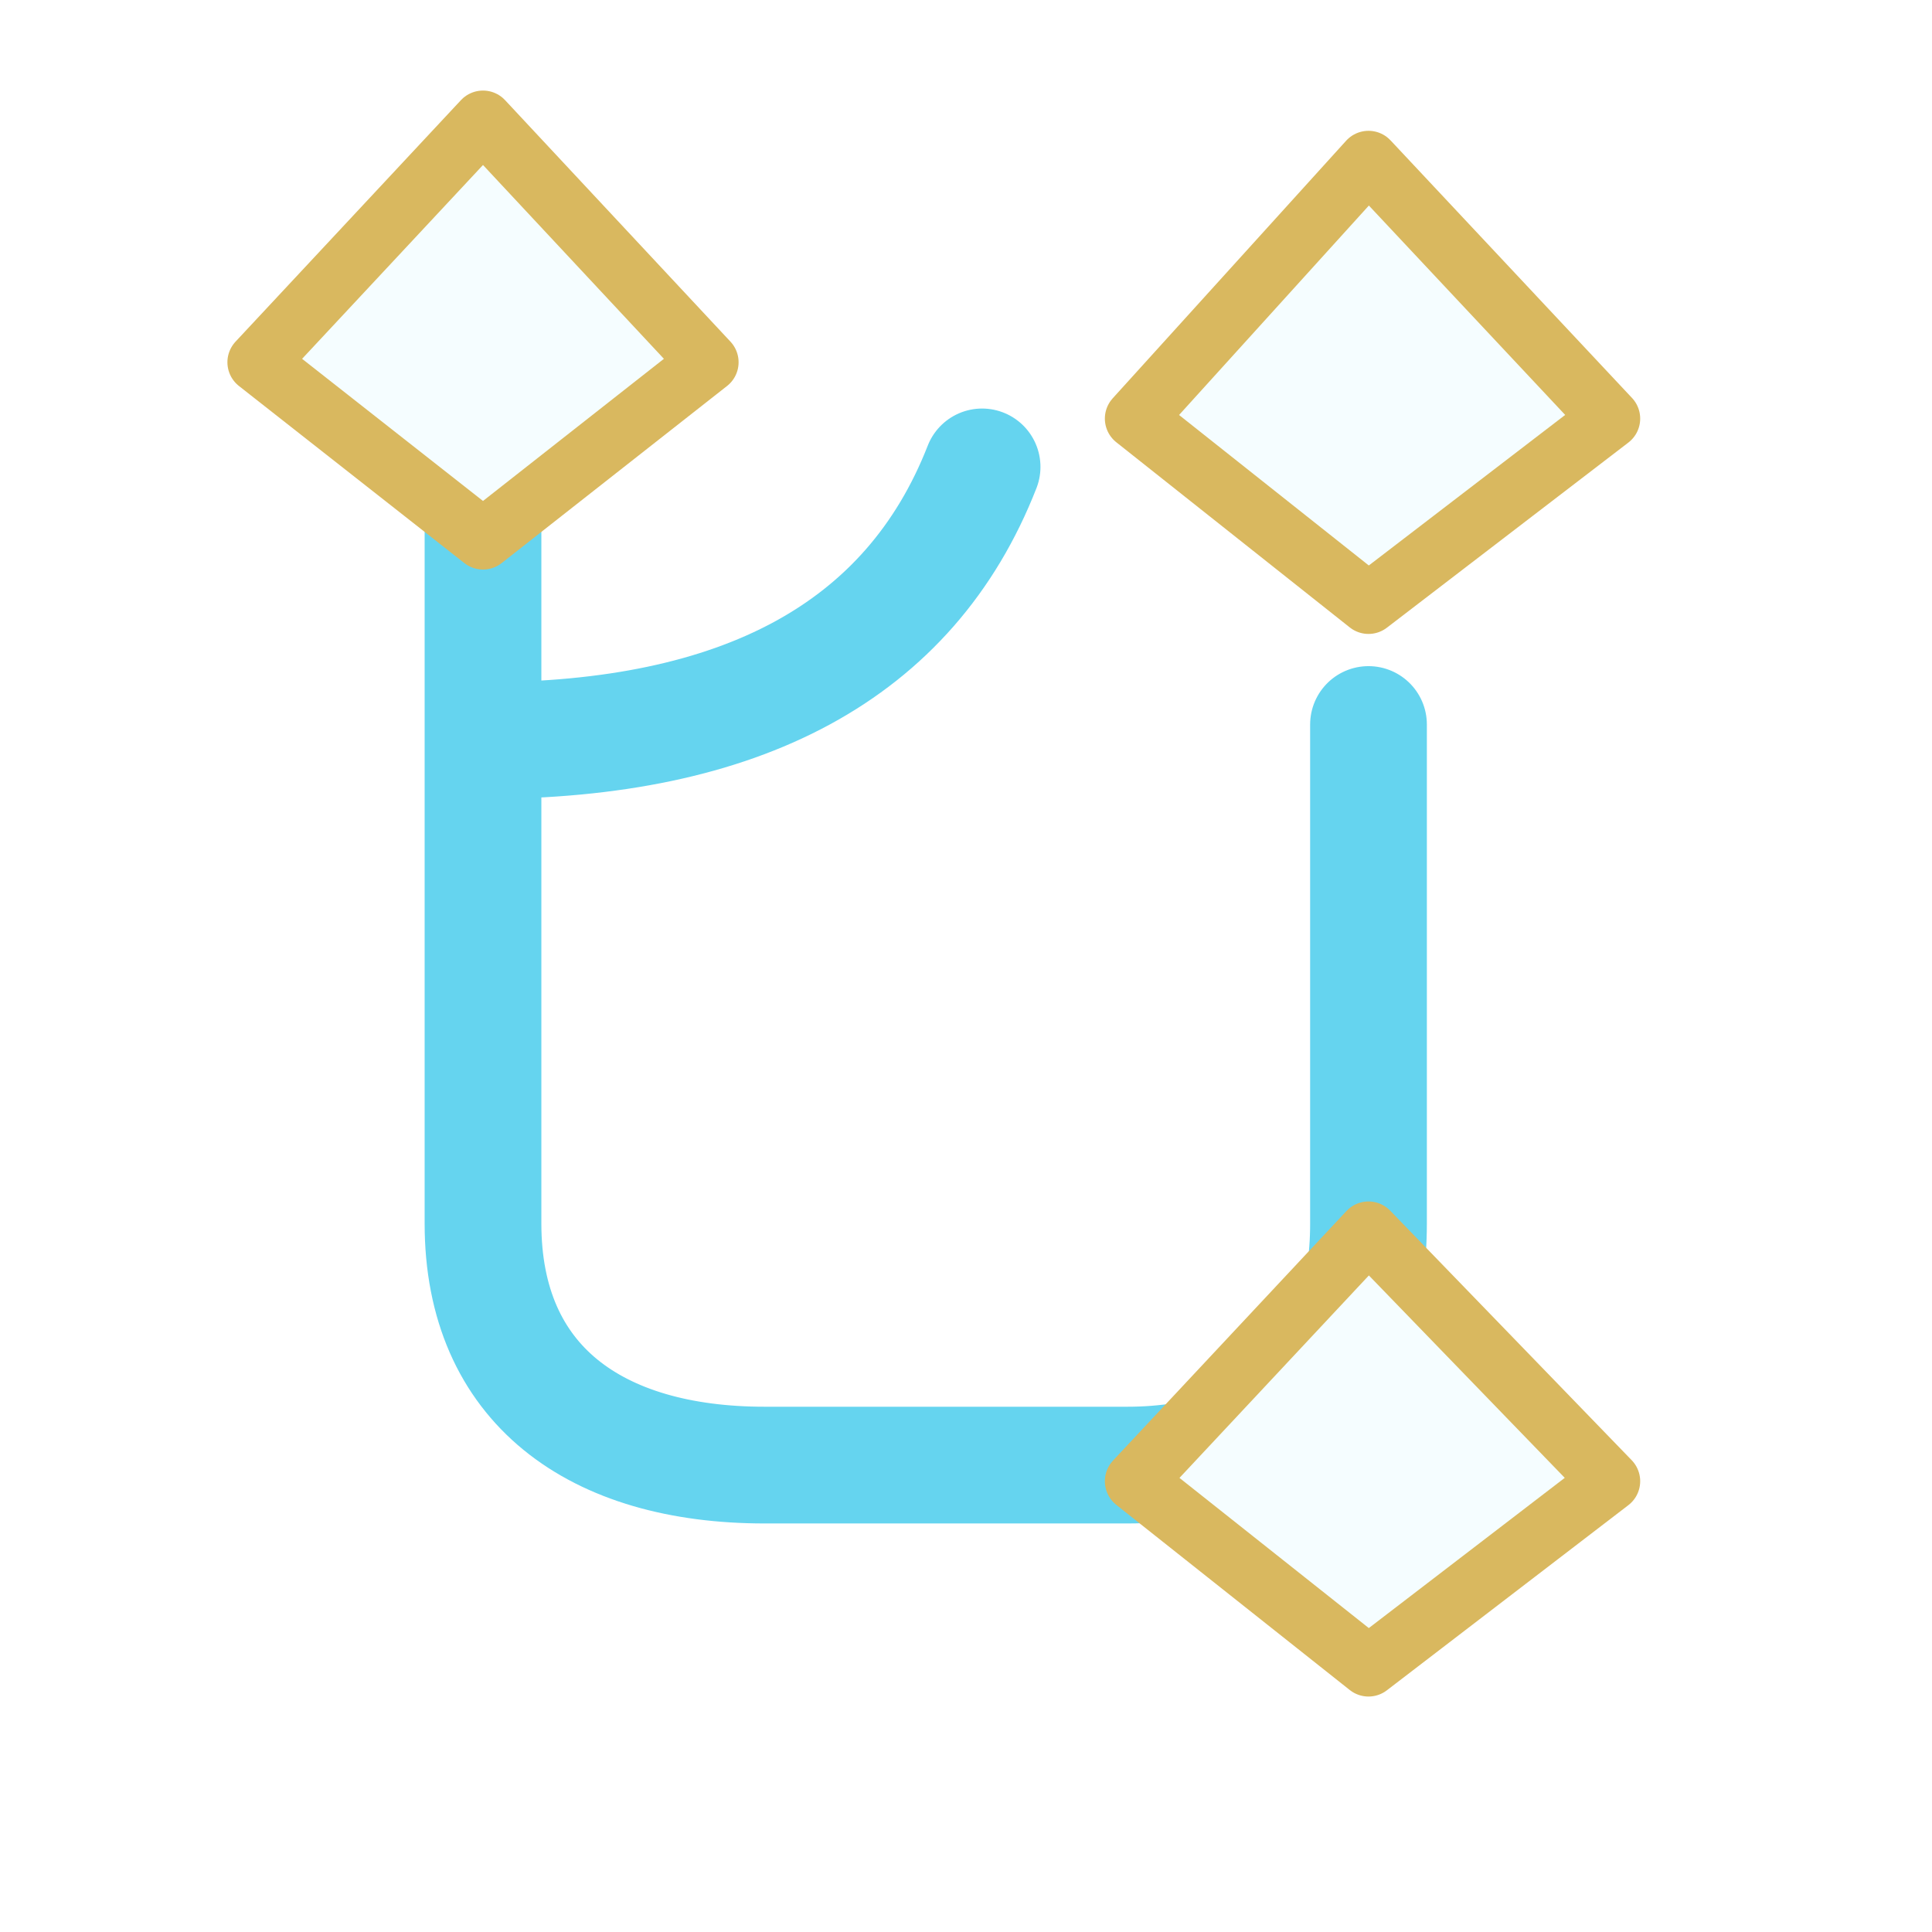
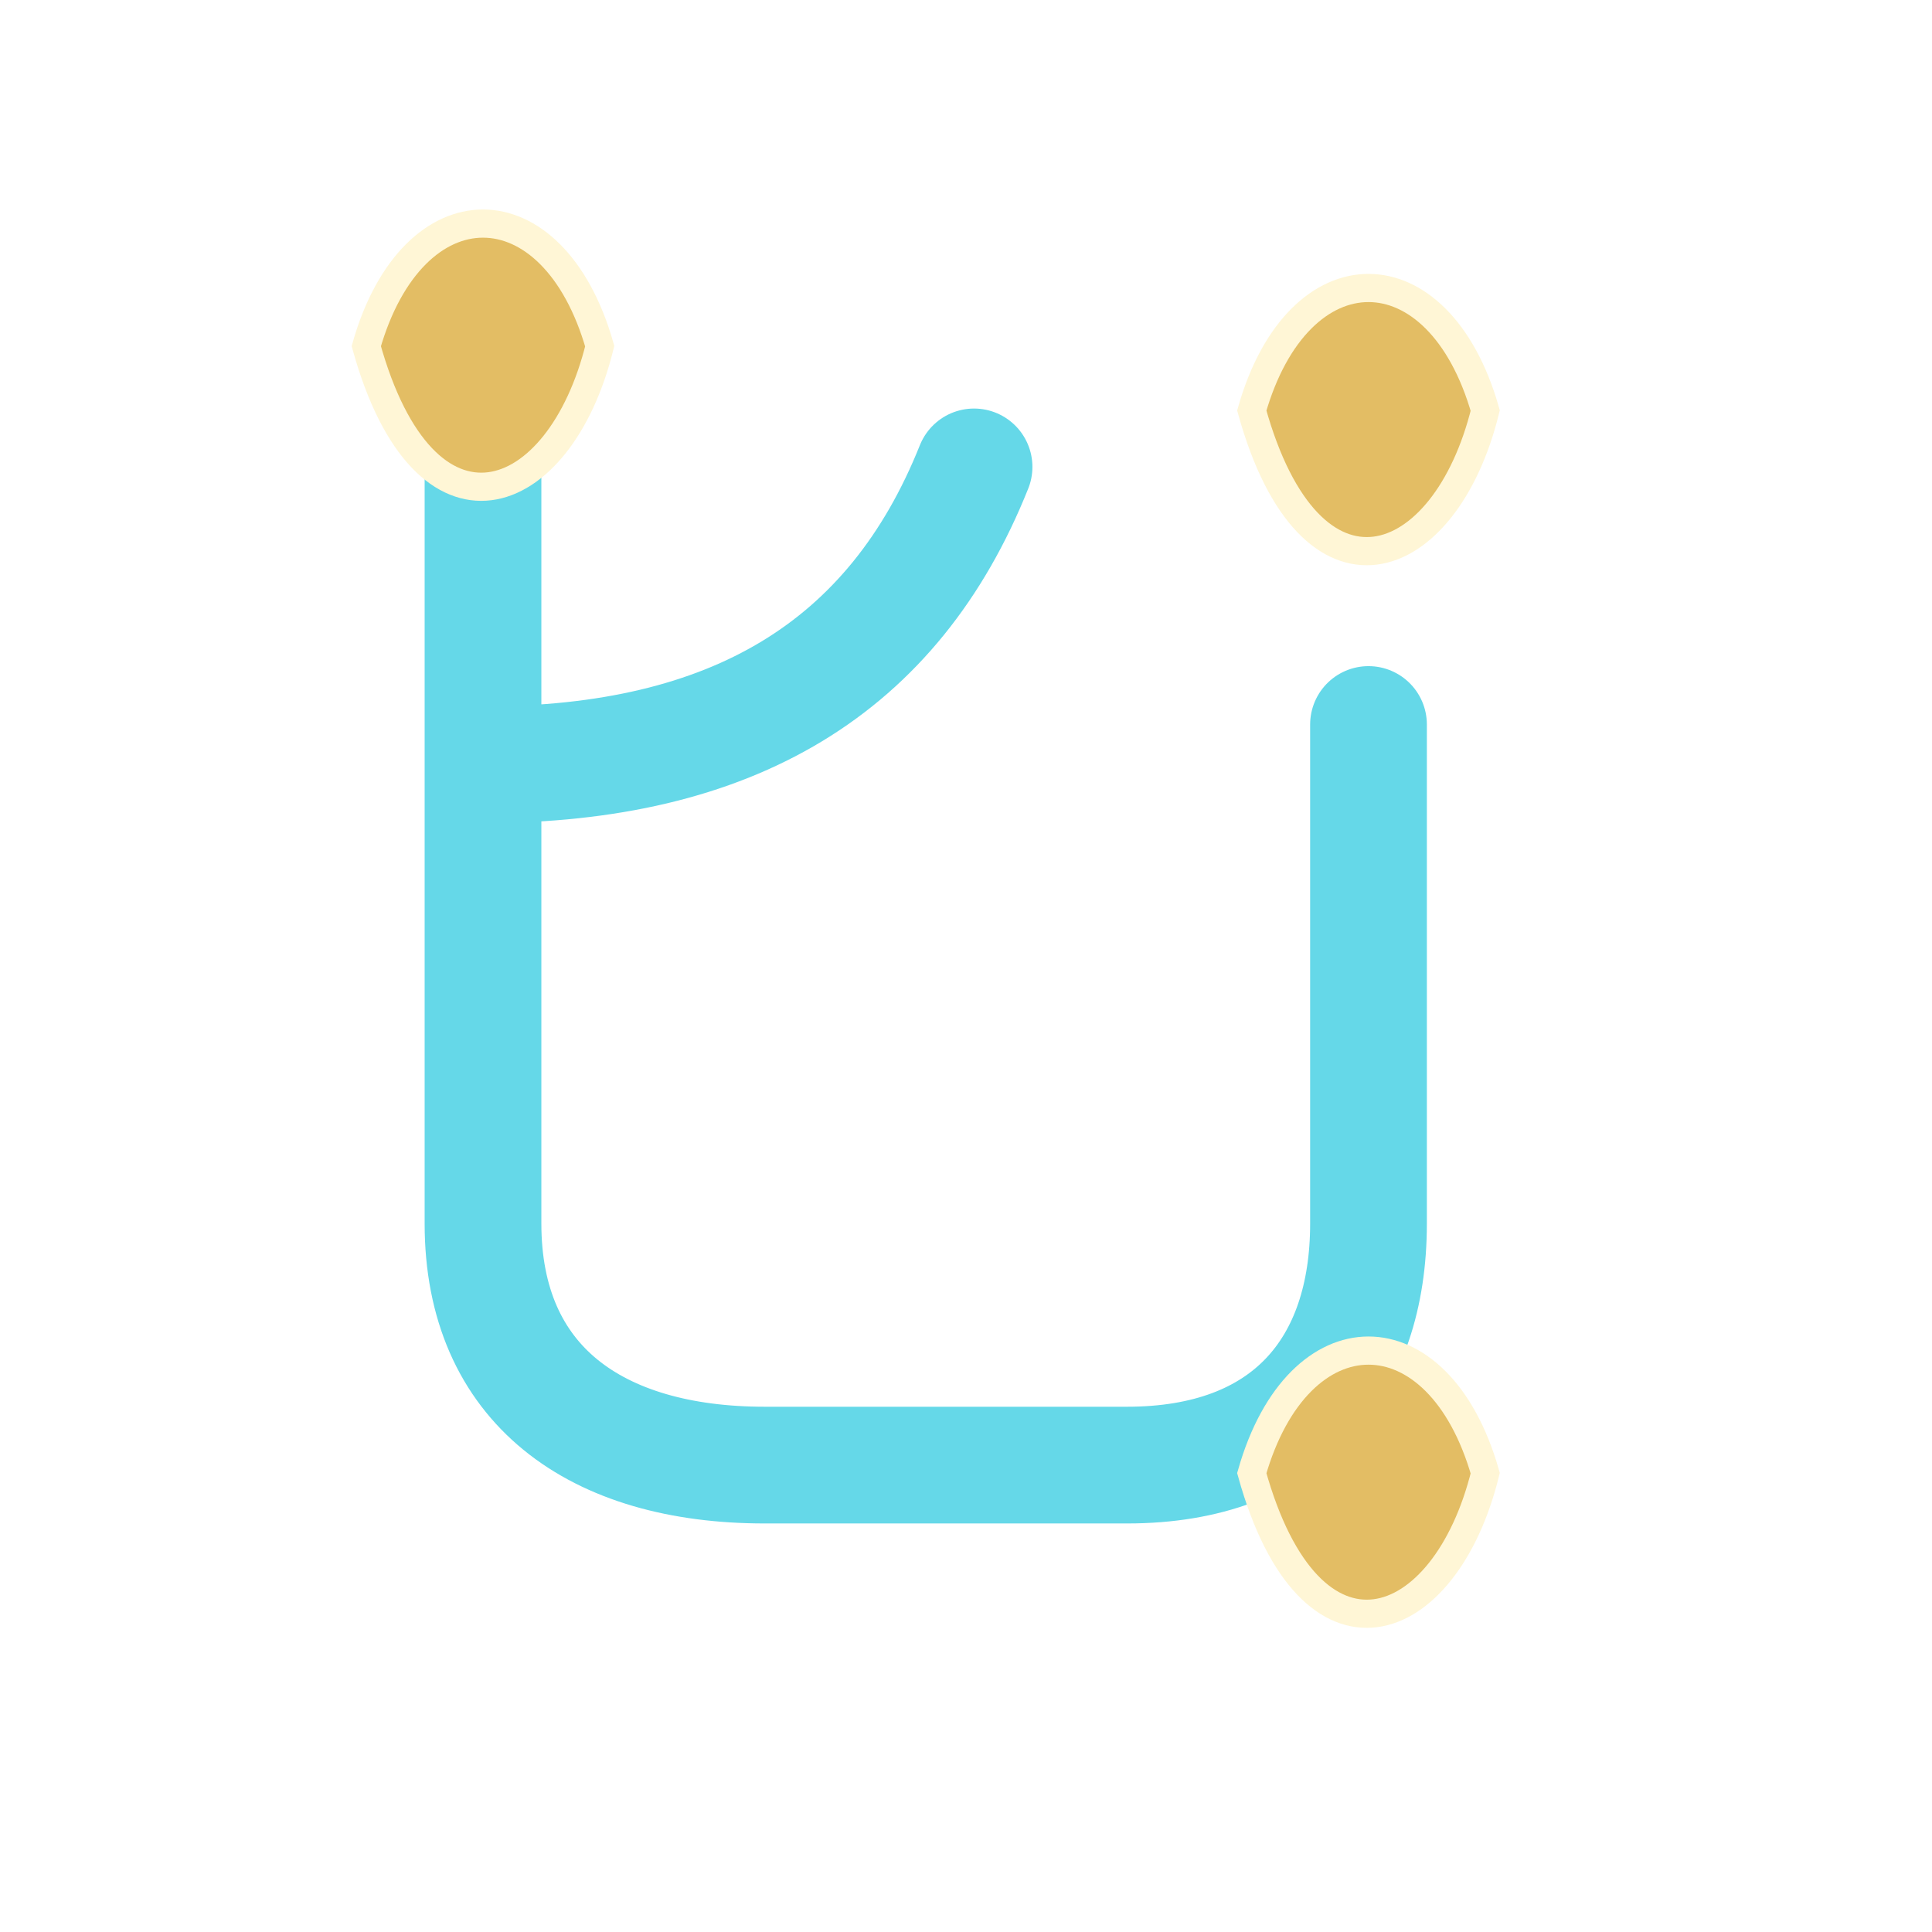
- <svg xmlns="http://www.w3.org/2000/svg" class="dream-xuan-svg" viewBox="0 0 24 24" aria-hidden="true" focusable="false">
-   <path d="M6 5v10.2c0 2 1.4 3 3.5 3H14c2 0 3-1.2 3-3V9M6 9.2c3.2 0 5.3-1.1 6.2-3.4" fill="none" stroke="#65d4ef" stroke-width="1.45" stroke-linecap="round" />
-   <path d="m3.2 4.5 2.8-3 2.8 3L6 6.7 3.2 4.5Zm10.9.7L17 2l3 3.2L17 7.5l-2.9-2.3Zm0 13.2 2.9-3.1 3 3.1-3 2.3-2.9-2.3Z" fill="#f5fdff" stroke="#d9b85f" stroke-width=".75" stroke-linejoin="round" />
+ <svg xmlns="http://www.w3.org/2000/svg" class="dream-suisui-svg" viewBox="0 0 24 24" aria-hidden="true" focusable="false">
+   <path d="M6 5v10.2c0 2 1.4 3 3.5 3H14c2 0 3-1.2 3-3V9M6 9.5c3.1 0 5.1-1.2 6.1-3.7" fill="none" stroke="#65d8e8" stroke-width="1.45" stroke-linecap="round" />
+   <path d="M4.55 4.3c0.58-2.03 2.32-2.03 2.9 0-.5 2.03-2.175 2.61-2.9 0Z" fill="#e3bd64" stroke="#fff6d6" stroke-width=".35" />
+   <path d="M15.55 5.1c0.58-2.03 2.32-2.03 2.9 0-.5 2.03-2.175 2.61-2.9 0Z" fill="#e3bd64" stroke="#fff6d6" stroke-width=".35" />
+   <path d="M15.55 18.3c0.58-2.03 2.32-2.03 2.9 0-.5 2.03-2.175 2.61-2.9 0Z" fill="#e3bd64" stroke="#fff6d6" stroke-width=".35" />
</svg>
